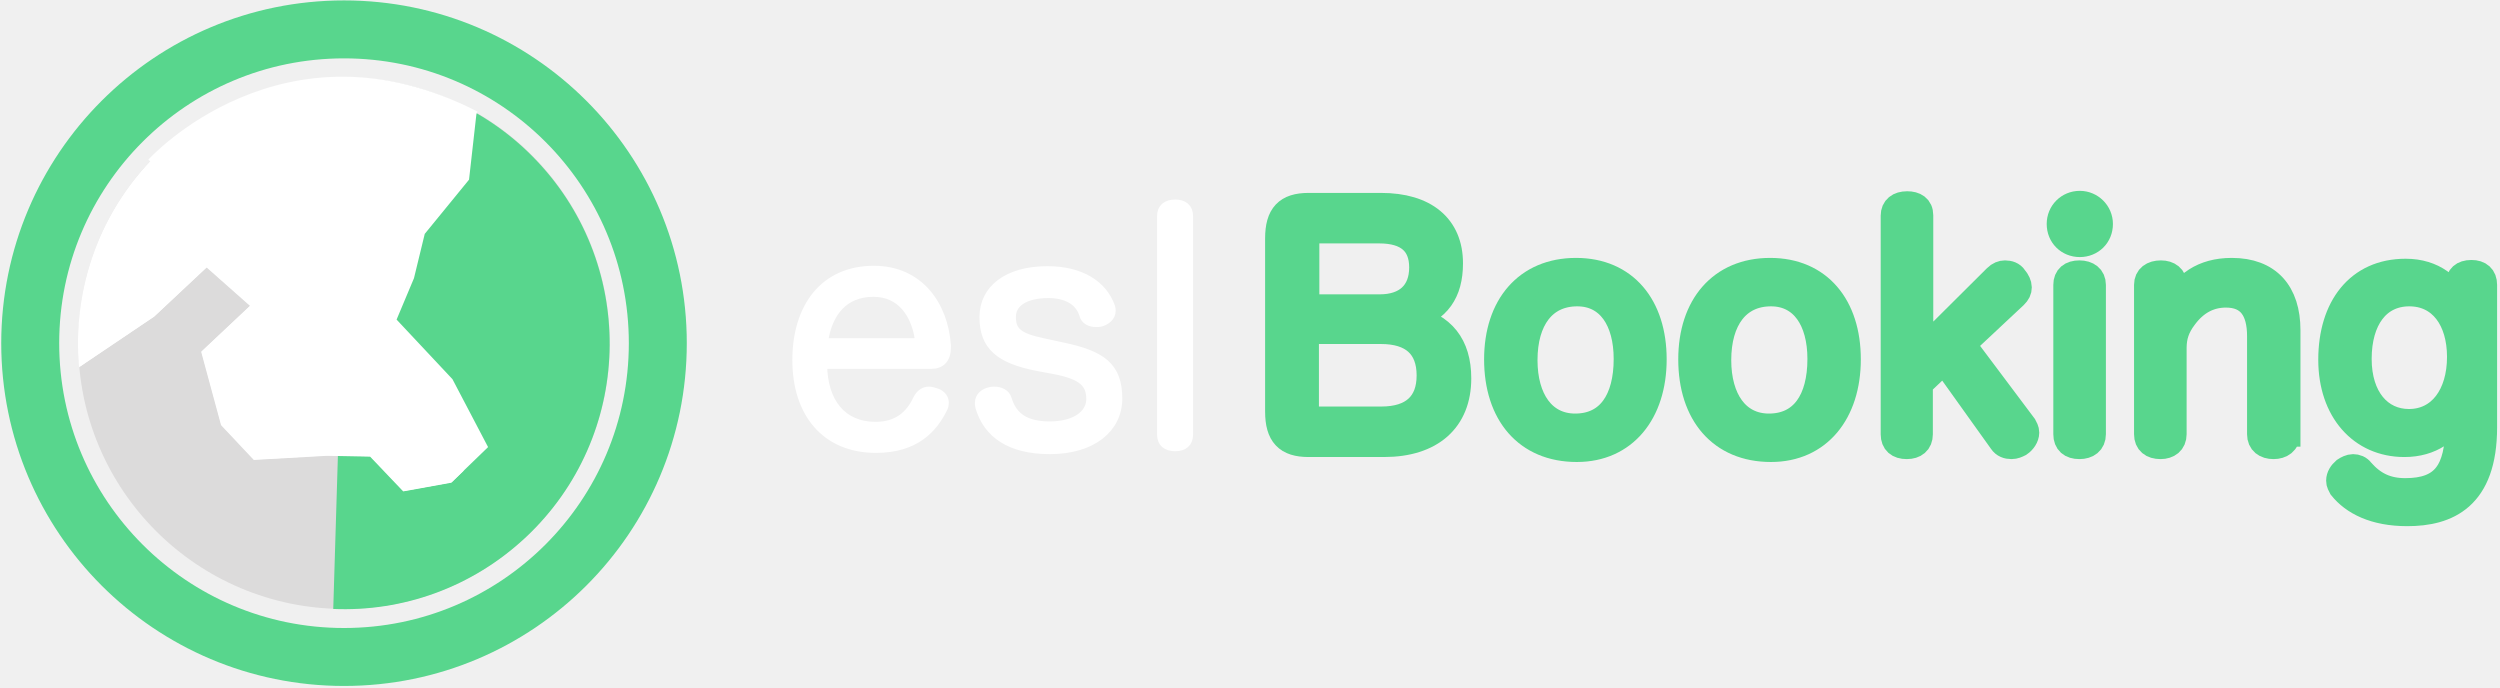
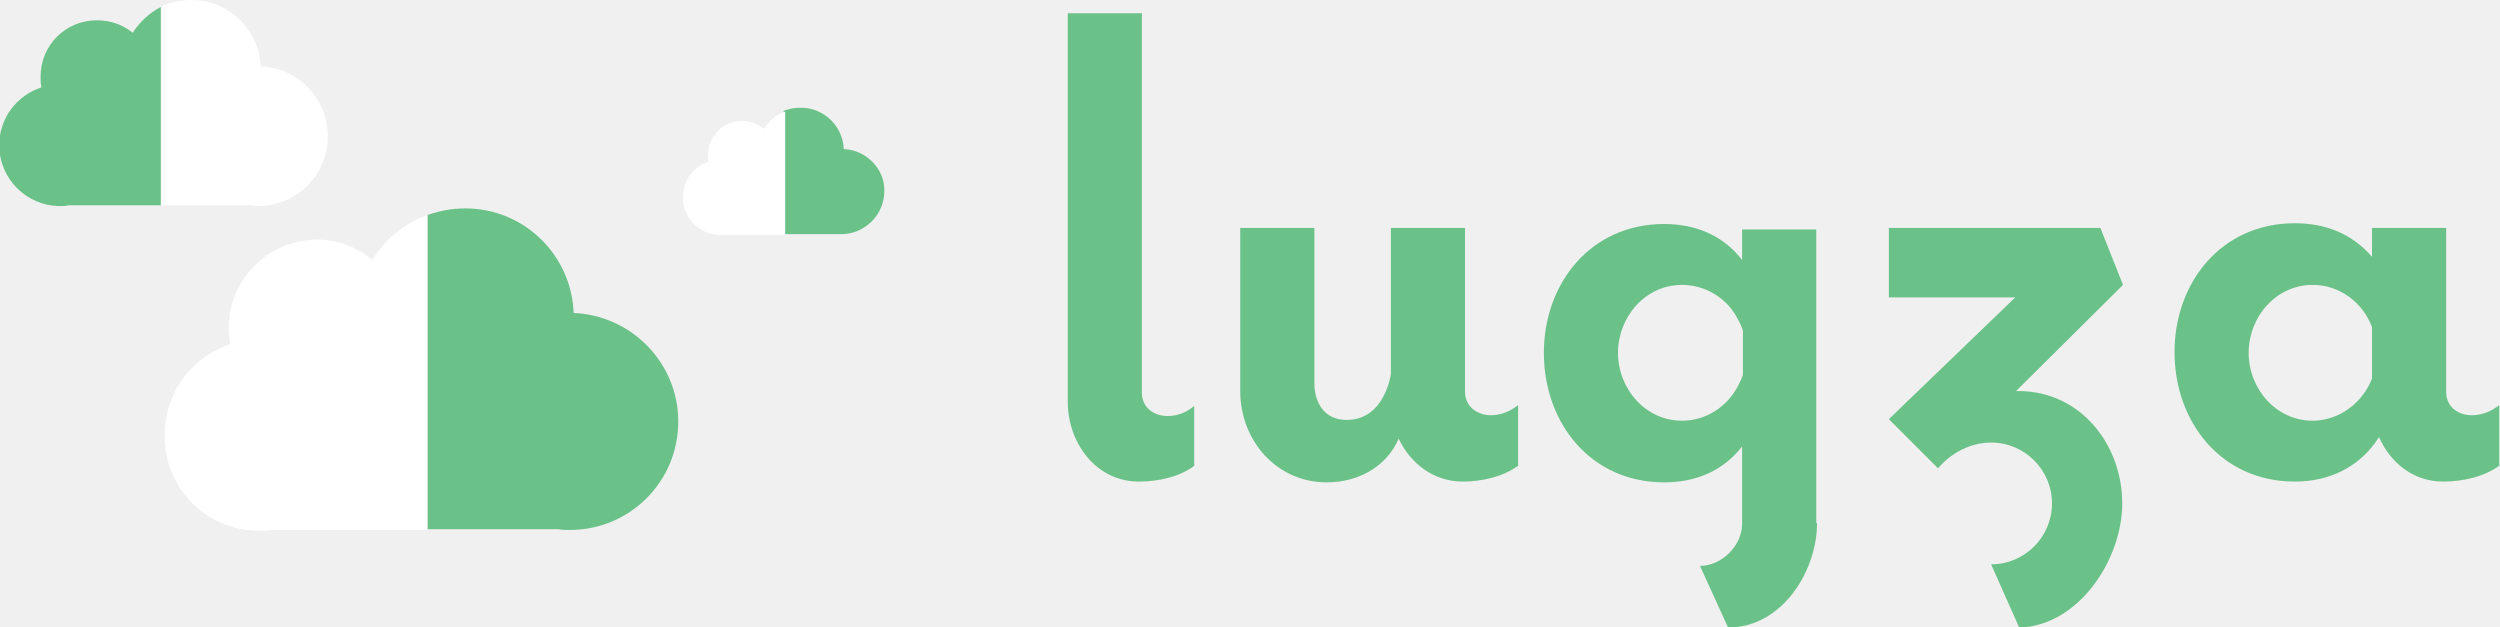
- <svg xmlns="http://www.w3.org/2000/svg" version="1.1" x="0px" y="0px" viewBox="-636.1 589.9 603.9 166.1" enable-background="new -636.1 589.9 603.9 166.1" xml:space="preserve">
-   <g id="Layer_1">
-     <circle fill="none" stroke="#58D68D" stroke-width="14" stroke-miterlimit="10" cx="-553" cy="672.8" r="75.8" />
-     <g>
-       <g>
-         <circle fill="#DCDBDB" cx="-553" cy="672.8" r="64.2" />
-         <g>
-           <path fill="#58D68D" d="M-551.7,608.7l-3.9,128.3c16.7,0.7,33.5-5.1,46.6-17.4c25.8-24.3,27-64.9,2.7-90.7      C-518.6,615.8-535.1,609.1-551.7,608.7z" />
-         </g>
-         <path fill="#FFFFFF" d="M-521,617.3c-23.9-13.8-54.9-11-76.1,8.9c-14.9,14-21.6,33.5-19.9,52.4l18.1-12.2l12.7-11.9l10.5,9.3     l-11.8,11.1l4.8,17.7l7.9,8.4l17.7-1l10.4,0.2l8,8.4l11.6-2.1l8.9-8.6l-8.6-16.4l-13.5-14.4l4.2-10l2.6-10.7l10.7-13.1     L-521,617.3z" />
-         <g>
-           <path fill="#FFFFFF" d="M-597,626.1c-14.9,14-21.6,33.5-19.9,52.4l18.1-12.2l12.7-11.9l10.5,9.3l-11.8,11.1l4.8,17.7l7.9,8.4      l17.7-1l10.4,0.2l8,8.4l11.6-2.1l2.9-2.8L-597,626.1L-597,626.1z" />
-         </g>
+ <svg xmlns="http://www.w3.org/2000/svg" version="1.1" id="Layer_1" x="0px" y="0px" viewBox="0 0 320.3 80.3" enable-background="new 0 0 320.3 80.3" xml:space="preserve">
+   <g id="XMLID_1_">
+     <g id="XMLID_31_">
+       <path id="XMLID_42_" fill="#6BC289" d="M153.1,59.6c-1.9,1.5-4.7,2.1-7.2,2.1c-5.5,0-9.1-5-9.1-10.2V1.7h9.5v48.6    c0,1.9,1.5,3,3.3,3c1.3,0,2.5-0.5,3.4-1.3V59.6z" />
+       <path id="XMLID_40_" fill="#6BC289" d="M194.6,59.6c-2,1.5-4.8,2.1-7.2,2.1c-3.7,0-6.7-2.3-8.2-5.5c-1.6,3.7-5.3,5.6-9.2,5.6    c-6.5,0-11.1-5.4-11.1-11.7V29.2h9.5v19.9c0,2.5,1.3,4.7,4.1,4.7c2.8,0,4.4-1.8,5.3-4.3c0.1-0.2,0.4-1.4,0.4-1.6V29.2h9.5v21    c0,1.9,1.6,3,3.3,3c1.3,0,2.5-0.5,3.5-1.3V59.6z" />
+       <path id="XMLID_37_" fill="#6BC289" d="M232.8,67c0,6.2-4.5,13.4-11.4,13.4l-3.6-7.9c2.8,0,5.4-2.6,5.4-5.4v-9.9    c-2.5,3.2-6,4.6-10,4.6c-9.4,0-15.4-7.6-15.4-16.6c0-8.9,6-16.5,15.4-16.5c4,0,7.5,1.4,10,4.6v-3.9h9.5V67z M223.3,42.4    c0-0.2-0.5-1.3-0.6-1.4c-1.3-2.7-4.1-4.5-7.2-4.5c-4.7,0-8.2,4.1-8.2,8.7c0,4.6,3.5,8.7,8.2,8.7c3.1,0,5.8-1.8,7.2-4.5    c0.1-0.2,0.6-1.2,0.6-1.4V42.4z" />
+       <path id="XMLID_35_" fill="#6BC289" d="M272,36.5l-13.7,13.6h0.3c7.9,0,13.3,6.8,13.3,14.4c0,7.2-5.6,15.7-13.2,15.9l-3.6-8.1    c4.3,0,7.8-3.5,7.8-7.8c0-4.3-3.5-7.8-7.8-7.8c-2.6,0-5.1,1.3-6.8,3.3l-6.3-6.3l16.2-15.6H242v-8.9h27.1L272,36.5z" />
+       <path id="XMLID_32_" fill="#6BC289" d="M320.3,59.6c-2,1.5-4.8,2.1-7.3,2.1c-3.7,0-6.7-2.3-8.2-5.7c-2.4,3.8-6.3,5.7-10.8,5.7    c-9.4,0-15.4-7.6-15.4-16.6c0-8.9,6-16.5,15.4-16.5c3.9,0,7.3,1.3,9.9,4.3v-3.7h9.5v21c0,1.9,1.5,3,3.3,3c1.3,0,2.5-0.5,3.5-1.3    V59.6z M303.9,41.9c-1.2-3.2-4.2-5.4-7.6-5.4c-4.7,0-8.2,4.1-8.2,8.7c0,4.6,3.5,8.7,8.2,8.7c3.4,0,6.4-2.3,7.6-5.4V41.9z" />
+     </g>
+     <g id="XMLID_17_">
+       <g id="XMLID_18_">
+         <path id="XMLID_28_" fill="#FFFFFF" d="M47.7,33.3c-1.9-1.6-4.4-2.6-7.1-2.6c-6.2,0-11.3,5.1-11.3,11.3c0,0.7,0.1,1.4,0.2,2.1     c-4.9,1.6-8.4,6.2-8.4,11.6C21,62.6,26.5,68,33.2,68c0.6,0,1.2,0,1.7-0.1h19.8V27.6C51.8,28.6,49.3,30.7,47.7,33.3z M48.9,49.7     C48.9,49.7,48.9,49.7,48.9,49.7c0.1,0,0.1,0,0.1,0H48.9z" />
+         <path id="XMLID_27_" fill="#6BC289" d="M73.5,40.1c-0.3-7.5-6.4-13.4-13.9-13.4c-1.7,0-3.2,0.3-4.7,0.8c0,0,0,0-0.1,0v40.3h0.1     h16.6c0.5,0.1,1,0.1,1.5,0.1c7.7,0,13.9-6.2,13.9-13.9C86.9,46.5,80.9,40.4,73.5,40.1z" />
+         <path id="XMLID_26_" fill="#FFFFFF" d="M33.4,8.5C33.2,3.8,29.3,0,24.5,0c-1.1,0-2.1,0.2-3,0.5c-0.3,0.1-0.6,0.2-0.8,0.4v25.4     h0.8h10.6c0.3,0,0.6,0.1,1,0.1c4.9,0,8.9-4,8.9-8.9C42,12.6,38.2,8.7,33.4,8.5z" />
+         <path id="XMLID_23_" fill="#6BC289" d="M17,4.2c-1.2-1-2.8-1.6-4.6-1.6c-4,0-7.2,3.2-7.2,7.2c0,0.5,0,0.9,0.1,1.4     c-3.1,1-5.4,3.9-5.4,7.4c0,4.3,3.5,7.8,7.8,7.8c0.4,0,0.7,0,1.1-0.1h11.8V0.9C19.2,1.6,17.9,2.8,17,4.2z M17.7,14.6     C17.7,14.6,17.8,14.6,17.7,14.6C17.8,14.6,17.8,14.6,17.7,14.6L17.7,14.6z" />
+         <path id="XMLID_22_" fill="#6BC289" d="M108.1,19.1c-0.1-2.9-2.5-5.3-5.5-5.3c-0.7,0-1.3,0.1-1.9,0.3c-0.1,0-0.2,0.1-0.3,0.1     v15.8h0.3h6.5c0.2,0,0.4,0,0.6,0c3,0,5.5-2.5,5.5-5.5C113.4,21.7,111,19.2,108.1,19.1z" />
+         <path id="XMLID_19_" fill="#FFFFFF" d="M97.9,16.5c-0.8-0.6-1.7-1-2.8-1c-2.5,0-4.4,2-4.4,4.4c0,0.3,0,0.6,0.1,0.8     c-1.9,0.6-3.3,2.4-3.3,4.6c0,2.7,2.2,4.8,4.8,4.8c0.2,0,0.5,0,0.7,0h7.6V14.3C99.4,14.7,98.5,15.5,97.9,16.5z M98.4,22.9     C98.4,22.9,98.4,22.9,98.4,22.9C98.4,22.9,98.4,22.9,98.4,22.9L98.4,22.9z" />
      </g>
    </g>
-     <g>
-       <path fill="#FFFFFF" stroke="#FFFFFF" stroke-width="2" stroke-miterlimit="10" d="M-437.3,678c0.1,9.1,4.7,14.8,12.7,14.8    c5.3,0,8.3-2.7,10.1-6.6c0.7-1.3,1.7-1.9,2.7-1.9c0.6,0,1,0.1,1.6,0.3c1.2,0.3,2.3,1.2,2.3,2.6c0,0.4-0.1,0.9-0.3,1.3    c-2.4,4.9-6.7,9.8-16.3,9.8c-12.2,0-19.2-8.6-19.2-21.4c0-12.9,6.7-21.8,18.7-21.8c10.9,0,16.9,8.4,17.6,18.2c0,0.2,0,0.3,0,0.6    c0,2.7-1.4,4.1-3.7,4.1L-437.3,678L-437.3,678z M-415.3,672.6c0.8,0,1.1-0.3,1.1-1c0-0.1,0-0.2,0-0.3c-0.9-5.3-4.1-10.7-10.9-10.7    c-7.1,0-11,4.8-12,12L-415.3,672.6L-415.3,672.6z" />
-       <path fill="#FFFFFF" stroke="#FFFFFF" stroke-width="2" stroke-miterlimit="10" d="M-385.6,678.5c-9.1-1.8-12.9-5-12.9-12    c0-6.8,5.8-11.3,15.4-11.3c8.2,0,13.5,3.5,15.4,8.9c0.1,0.3,0.1,0.6,0.1,0.9c0,1.4-1.2,2.4-2.6,2.8c-0.3,0.1-0.8,0.1-1.2,0.1    c-1.3,0-2.7-0.6-3-2c-1-3.3-4.2-5-8.4-5c-6,0-8.9,2.4-8.9,5.5c0,3.4,1.4,4.9,7.6,6.2l4.6,1c9.6,2,13.5,4.8,13.5,12.6    c0,7.1-6.1,12.4-16.5,12.4c-9.5,0-15.1-3.8-17-10.4c-0.1-0.3-0.1-0.7-0.1-1c0-1.5,1.2-2.5,2.7-2.8c0.3-0.1,0.8-0.1,1-0.1    c1.4,0,2.8,0.6,3.2,2c1.3,4.3,4.4,6.4,10.2,6.4c5.9,0,9.8-2.6,9.8-6.4c0-3.7-1.9-5.7-8.6-7L-385.6,678.5z" />
-       <path fill="#FFFFFF" stroke="#FFFFFF" stroke-width="2" stroke-miterlimit="10" d="M-355.6,642.1c0-2,1.3-3,3.4-3c2,0,3.3,1,3.3,3    v52.8c0,2-1.3,3-3.3,3c-2.1,0-3.4-1-3.4-3V642.1z" />
-       <path fill="#58D68D" stroke="#58D68D" stroke-width="6" stroke-miterlimit="10" d="M-320,697.3c-5.3,0-7.5-2.3-7.5-8v-41.8    c0-5.7,2.2-8,7.5-8h17.5c10.7,0,16.8,5.1,16.8,14c0,7.1-3,11.2-9.4,13.3c7.5,1.6,11.4,6.4,11.4,14.5c0,10.1-6.6,16-18.1,16H-320z     M-302.8,664c6.4,0,10.1-3.5,10.1-9.5c0-5.8-3.5-8.8-10.2-8.8h-15.4c-1.4,0-2.1,0.9-2.1,2.4V664H-302.8L-302.8,664z M-320.5,688.7    c0,1.7,0.8,2.4,2.4,2.4h15.7c7.5,0,11.5-3.7,11.5-10.5c0-7-4.1-10.6-11.6-10.6h-18L-320.5,688.7L-320.5,688.7z" />
-       <path fill="#58D68D" stroke="#58D68D" stroke-width="6" stroke-miterlimit="10" d="M-236.5,676.7c0,12.9-7.1,21.8-18.7,21.8    c-12.2,0-19.4-8.6-19.4-21.8c0-12.9,7.2-21.5,19.2-21.5C-243.5,655.2-236.5,663.8-236.5,676.7z M-267.7,676.9    c0,9.4,4.4,15.9,12.1,15.9c8.1,0,12.3-6.3,12.3-16.2c0-9.3-4.2-15.7-11.8-15.7C-263.1,660.9-267.7,667.1-267.7,676.9z" />
-       <path fill="#58D68D" stroke="#58D68D" stroke-width="6" stroke-miterlimit="10" d="M-189.6,676.7c0,12.9-7.1,21.8-18.7,21.8    c-12.2,0-19.4-8.6-19.4-21.8c0-12.9,7.2-21.5,19.2-21.5C-196.6,655.2-189.6,663.8-189.6,676.7z M-220.9,676.9    c0,9.4,4.4,15.9,12.1,15.9c8.1,0,12.3-6.3,12.3-16.2c0-9.3-4.2-15.7-11.8-15.7C-216.3,660.9-220.9,667.1-220.9,676.9z" />
-       <path fill="#58D68D" stroke="#58D68D" stroke-width="6" stroke-miterlimit="10" d="M-172.2,694.8c0,2-1.3,3-3.3,3    c-2.1,0-3.3-1-3.3-3V642c0-1.9,1.3-2.9,3.4-2.9c1.9,0,3.3,0.8,3.3,2.8v32.9l18.1-18c0.7-0.7,1.5-1,2.2-1c1,0,1.9,0.3,2.4,1.1    c0.7,0.8,1.1,1.7,1.1,2.4c0,0.8-0.3,1.4-1,2.1l-12.5,11.7l14.7,19.6c0.3,0.6,0.6,1,0.6,1.7c0,1.1-0.8,2.2-1.7,2.8    c-0.6,0.3-1.2,0.6-2,0.6c-1,0-1.9-0.3-2.5-1.2l-13.8-19.3l-5.7,5.4C-172.2,682.7-172.2,694.8-172.2,694.8z" />
-       <path fill="#58D68D" stroke="#58D68D" stroke-width="6" stroke-miterlimit="10" d="M-128.7,644c0,2.9-2.2,5-5,5c-2.8,0-5-2.1-5-5    c0-2.8,2.2-5,5-5C-131,639-128.7,641.2-128.7,644z M-137.1,658.7c0-1.9,1.2-2.9,3.3-2.9c2,0,3.4,1,3.4,2.9v36.1c0,2-1.4,3-3.4,3    c-2.1,0-3.3-1-3.3-3V658.7z" />
-       <path fill="#58D68D" stroke="#58D68D" stroke-width="6" stroke-miterlimit="10" d="M-83.5,694.8c0,2-1.5,3-3.4,3c-2,0-3.4-1-3.4-3    v-23.7c0-6.3-2.5-9.9-8.1-9.9c-4,0-7.3,1.8-9.9,5.3c-1.9,2.5-2.6,4.7-2.6,7.5v20.8c0,2-1.4,3-3.3,3c-2.1,0-3.4-1-3.4-3v-36.1    c0-1.9,1.4-2.9,3.5-2.9c1.9,0,3.3,1,3.3,2.9v2c0,1-0.2,1.7-0.3,3.1c2.6-5.3,7.1-8.6,14.1-8.6c8.9,0,13.6,5.3,13.6,14.5V694.8z" />
-       <path fill="#58D68D" stroke="#58D68D" stroke-width="6" stroke-miterlimit="10" d="M-42.3,658.4c0-1.6,1-2.7,3.2-2.7    c2,0,3.2,1,3.2,3v34.4c0,17.1-9,20.9-18.7,20.9c-8,0-13.1-2.7-16-6.3c-0.3-0.6-0.6-1-0.6-1.7c0-1,0.6-1.9,1.4-2.6    c0.6-0.4,1.4-0.8,2.1-0.8c0.8,0,1.6,0.3,2.1,1c2.8,3.2,6,4.8,10.5,4.8c9.3,0,12.6-4.7,12.7-15.6c0-0.9,0.1-2.5,0.3-3.5    c-2.4,4.7-6.7,8-13.2,8c-10.5,0-17.8-8.2-17.8-20.5c0-12.7,6.6-21.4,18.1-21.4c6.8,0,11,3.7,13.1,8.4c-0.1-0.8-0.3-2.2-0.3-3    L-42.3,658.4L-42.3,658.4z M-66.2,676.6c0,9.4,5,15.1,12,15.1c7.5,0,12.2-6.4,12.2-15.6c0-8.9-4.5-15.2-12.1-15.2    S-66.2,667.1-66.2,676.6z" />
-     </g>
  </g>
-   <g id="Layer_2">
-     <path fill="#FFFFFF" stroke="#FFFFFF" stroke-miterlimit="10" d="M-599.9,628.8c0,0,32.2-35.6,78.9-11.5" />
-   </g>
+   <g id="XMLID_172_">
+ </g>
+   <g id="XMLID_173_">
+ </g>
+   <g id="XMLID_174_">
+ </g>
+   <g id="XMLID_175_">
+ </g>
+   <g id="XMLID_176_">
+ </g>
+   <g id="XMLID_177_">
+ </g>
</svg>
